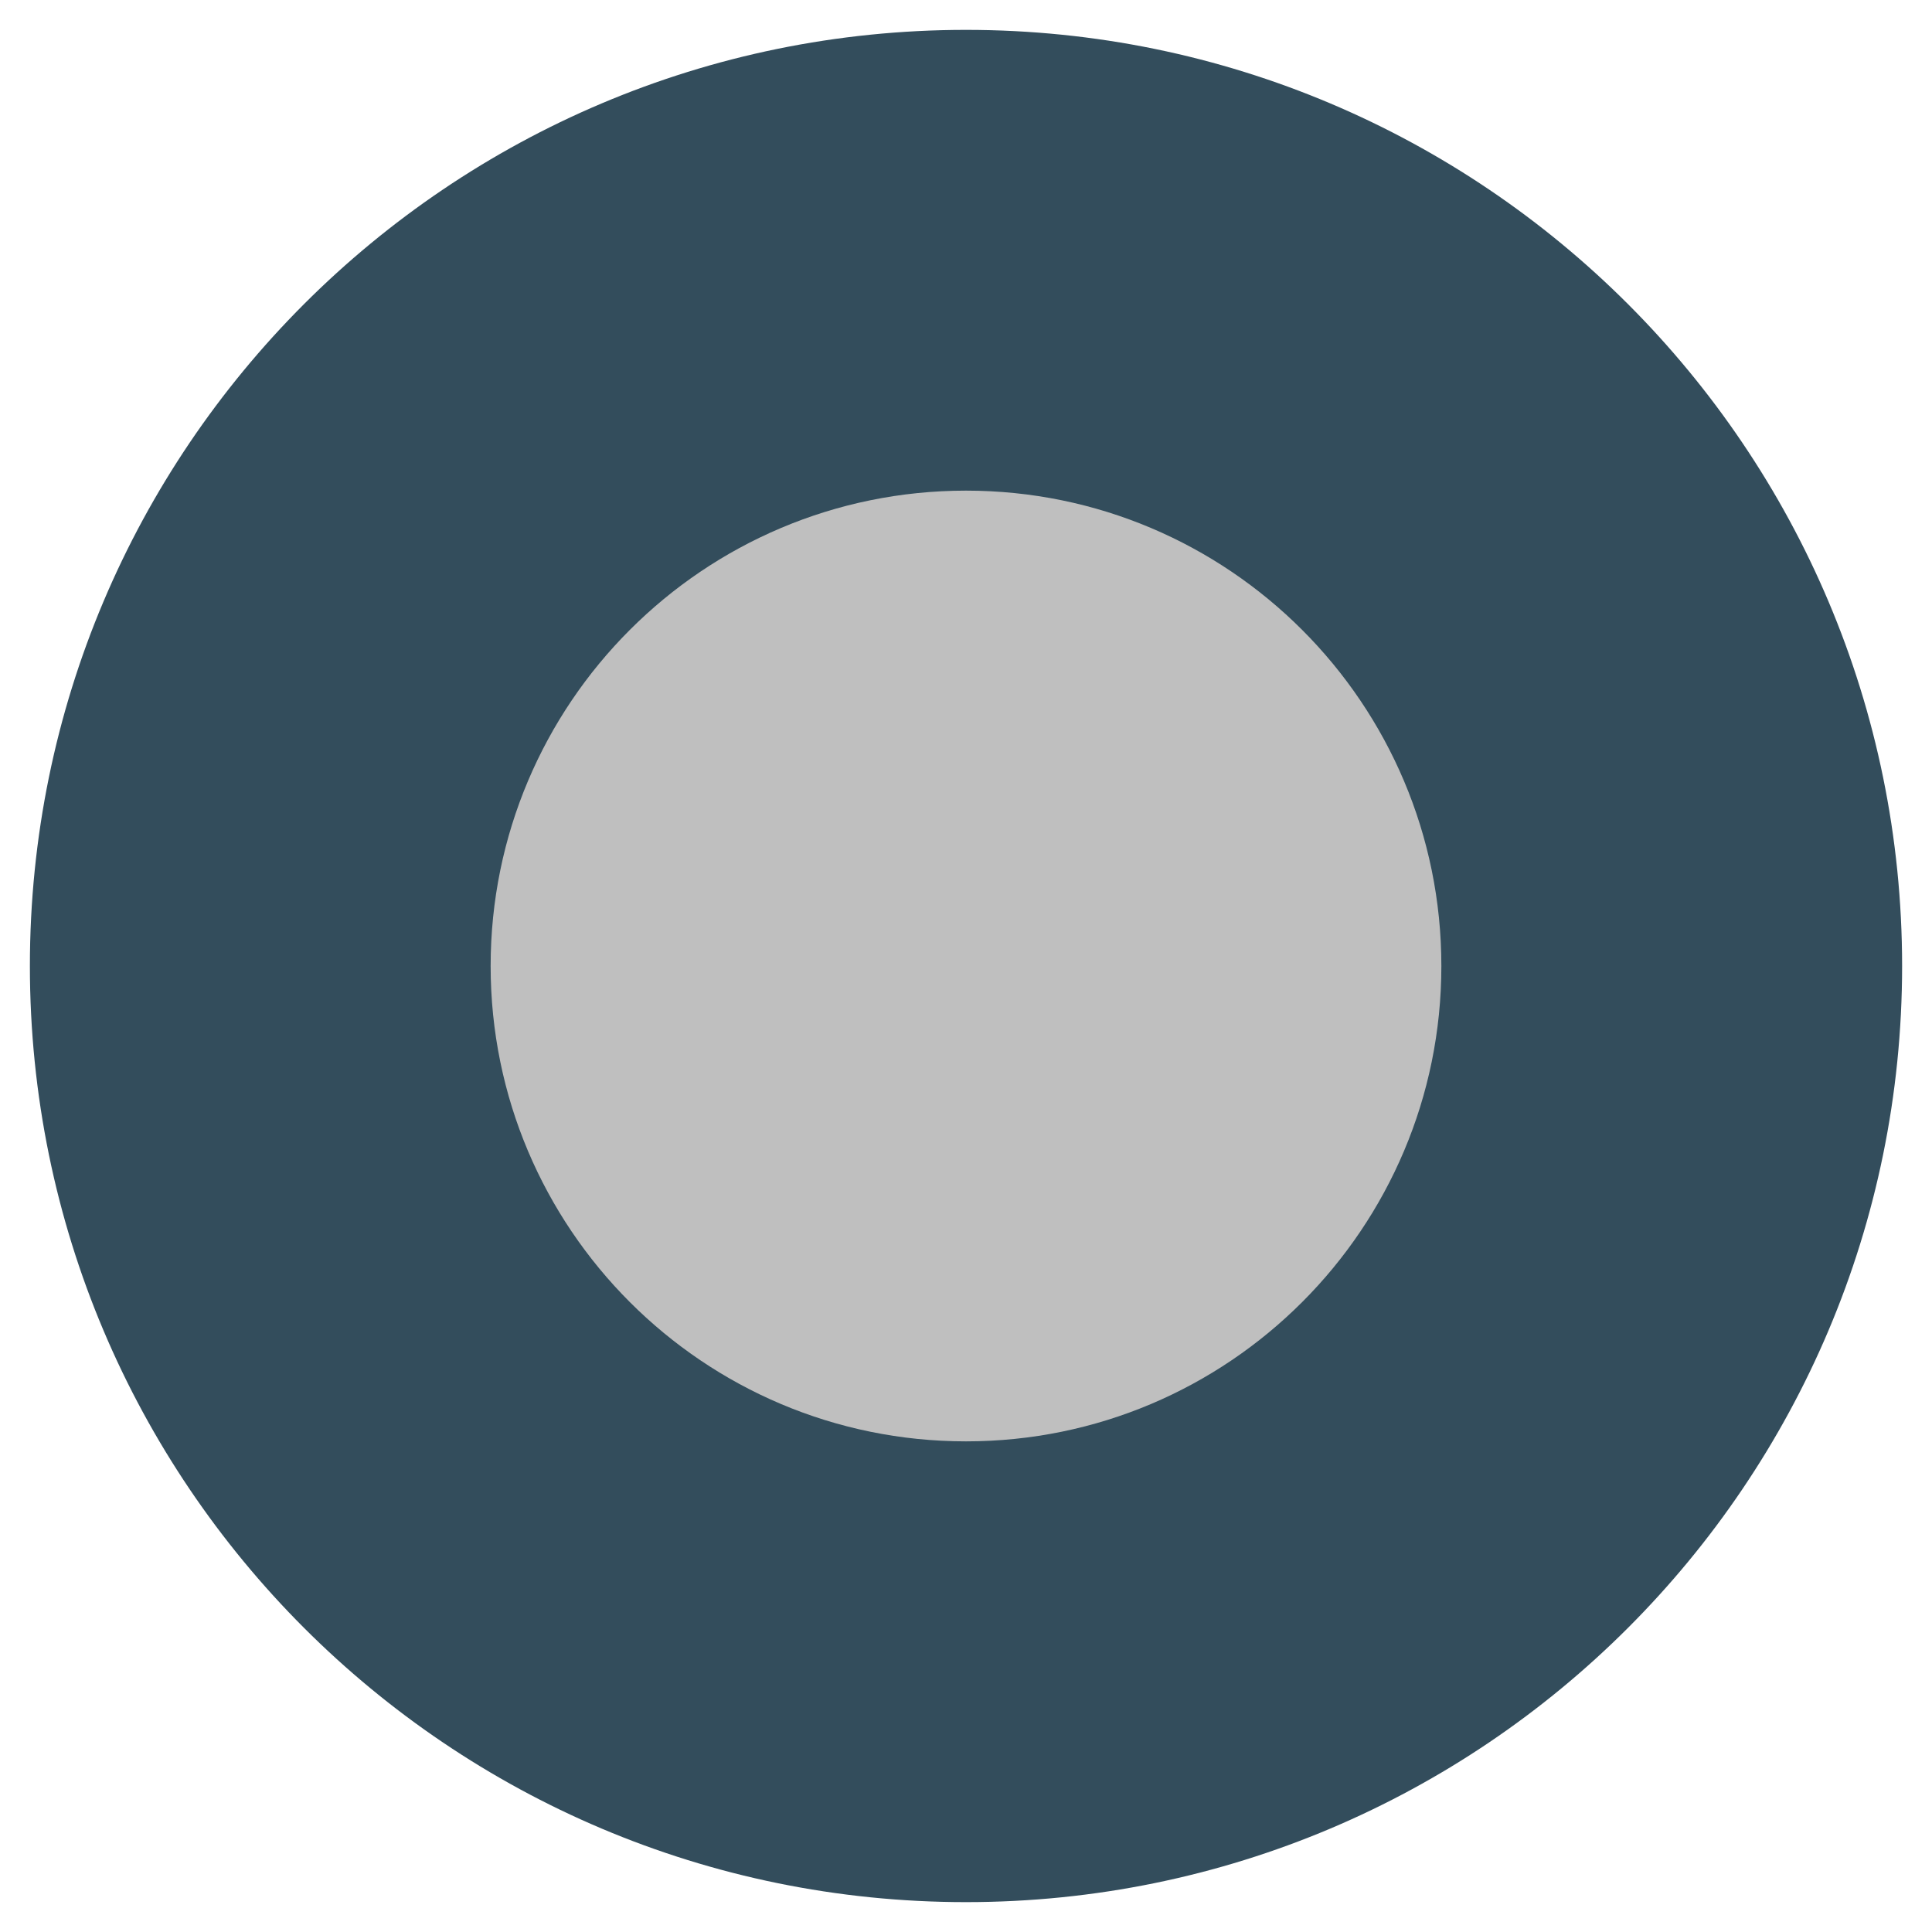
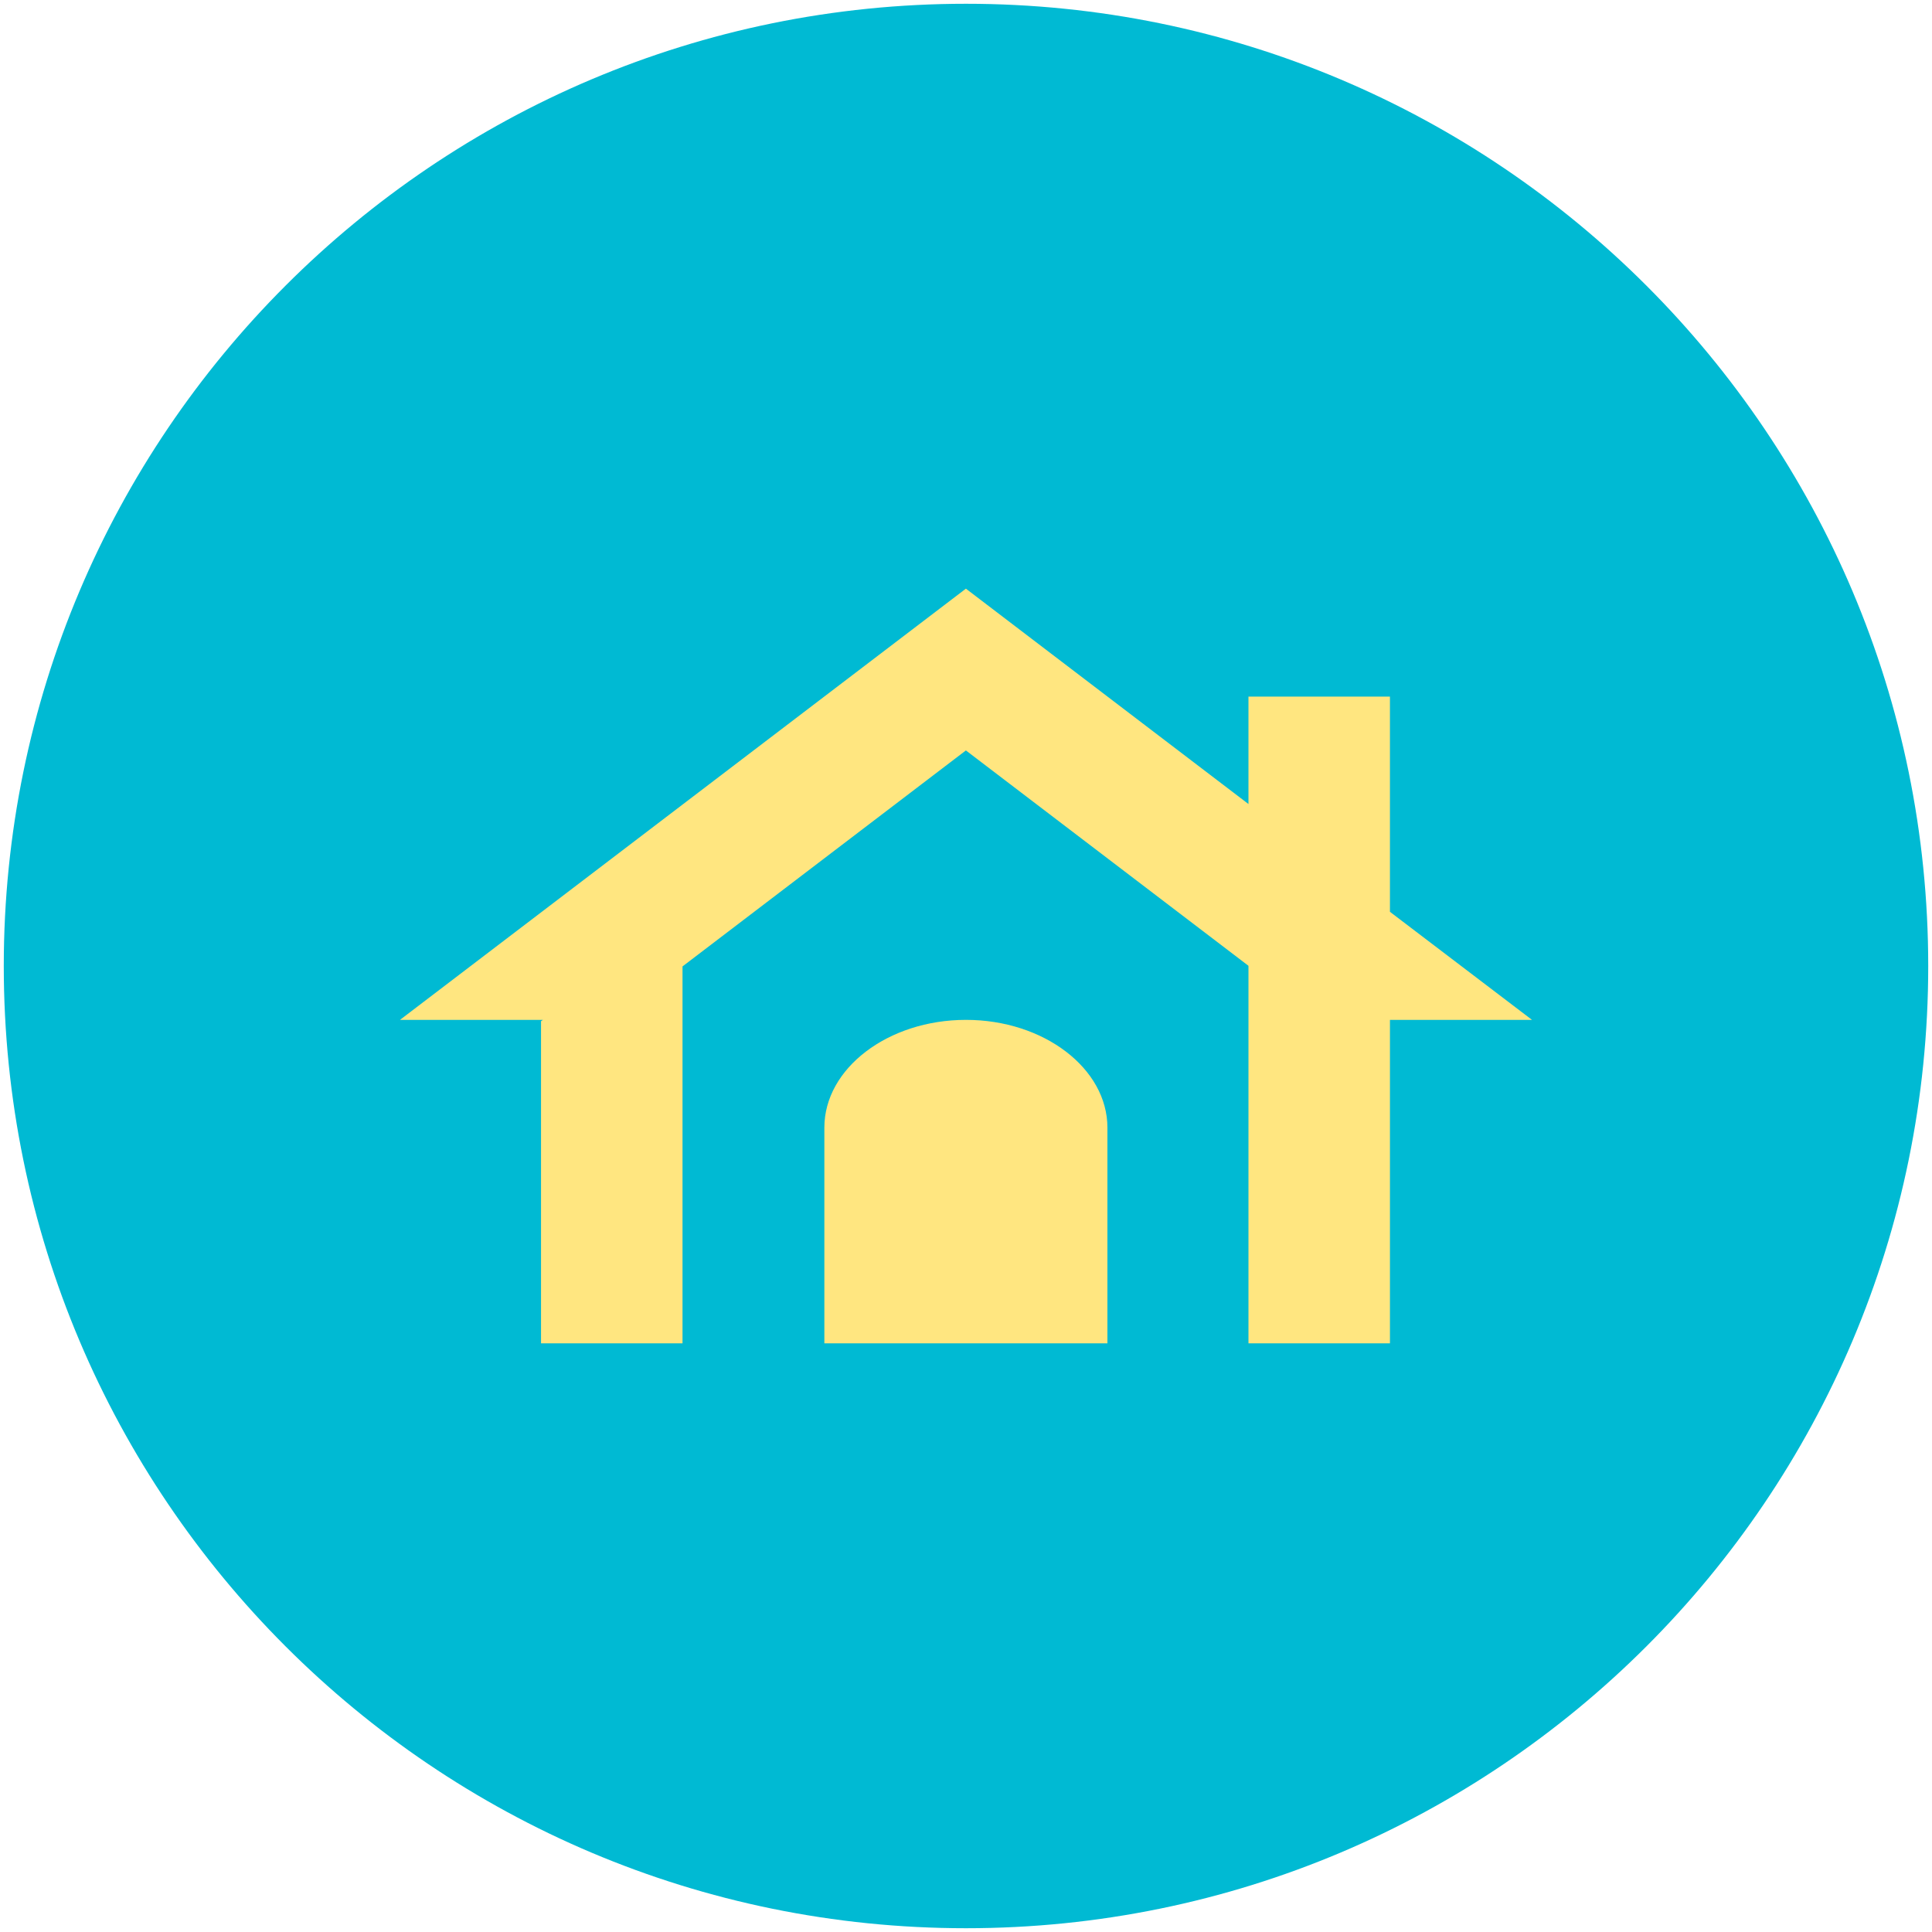
<svg xmlns="http://www.w3.org/2000/svg" version="1.1" id="Layer_1" x="0px" y="0px" width="512px" height="512px" viewBox="0 0 512 512" enable-background="new 0 0 512 512" xml:space="preserve">
-   <g>
-     <g>
-       <g>
-         <path fill="#334D5C" d="M255.996,7.917C118.991,7.917,7.921,118.979,7.921,256c0,137.005,111.07,248.083,248.075,248.083     c137.013,0,248.083-111.078,248.083-248.083C504.079,118.979,393.009,7.917,255.996,7.917z" />
+   <defs id="defs25" />
+   <g id="g20">
+     <g id="g6">
+       <g id="g4">
+         <path fill-rule="evenodd" clip-rule="evenodd" fill="#00BAD3" d="M256,1C115.169,1,1,115.158,1,256s114.169,255,255,255     s255-114.158,255-255S396.831,1,256,1z" id="path2" />
      </g>
    </g>
-     <g>
-       <g>
-         <path fill="#BFBFBF" d="M256.004,130.023c-69.581,0-125.98,56.399-125.98,125.98c0,69.569,56.399,125.973,125.98,125.973     c69.565,0,125.973-56.403,125.973-125.973C381.977,186.423,325.569,130.023,256.004,130.023z" />
-       </g>
+     <g id="g12">
+       <g id="g10">
+ 			
+ 		</g>
+     </g>
+     <g id="g18">
+       <g id="g16">
+ 			
+ 		</g>
    </g>
  </g>
+   <path fill-rule="evenodd" clip-rule="evenodd" fill="#f4eeeb" d="m 255.971,270.277 c -20.626,0 -37.508,12.861 -37.508,28.556 V 356 h 75.015 v -57.149 c 0,-15.713 -16.882,-28.592 -37.507,-28.574 z M 368.35,241.64 V 184.601 h -37.496 v 28.474 L 255.971,156 106,270.277 h 37.888 l -0.511,0.353 v 85.368 h 37.496 v -99.887 l 75.099,-57.239 74.884,57.075 v 100.05 h 37.496 V 270.277 H 406 Z" id="path8-8" style="fill:#ffe680;stroke-width:0.91" />
</svg>
